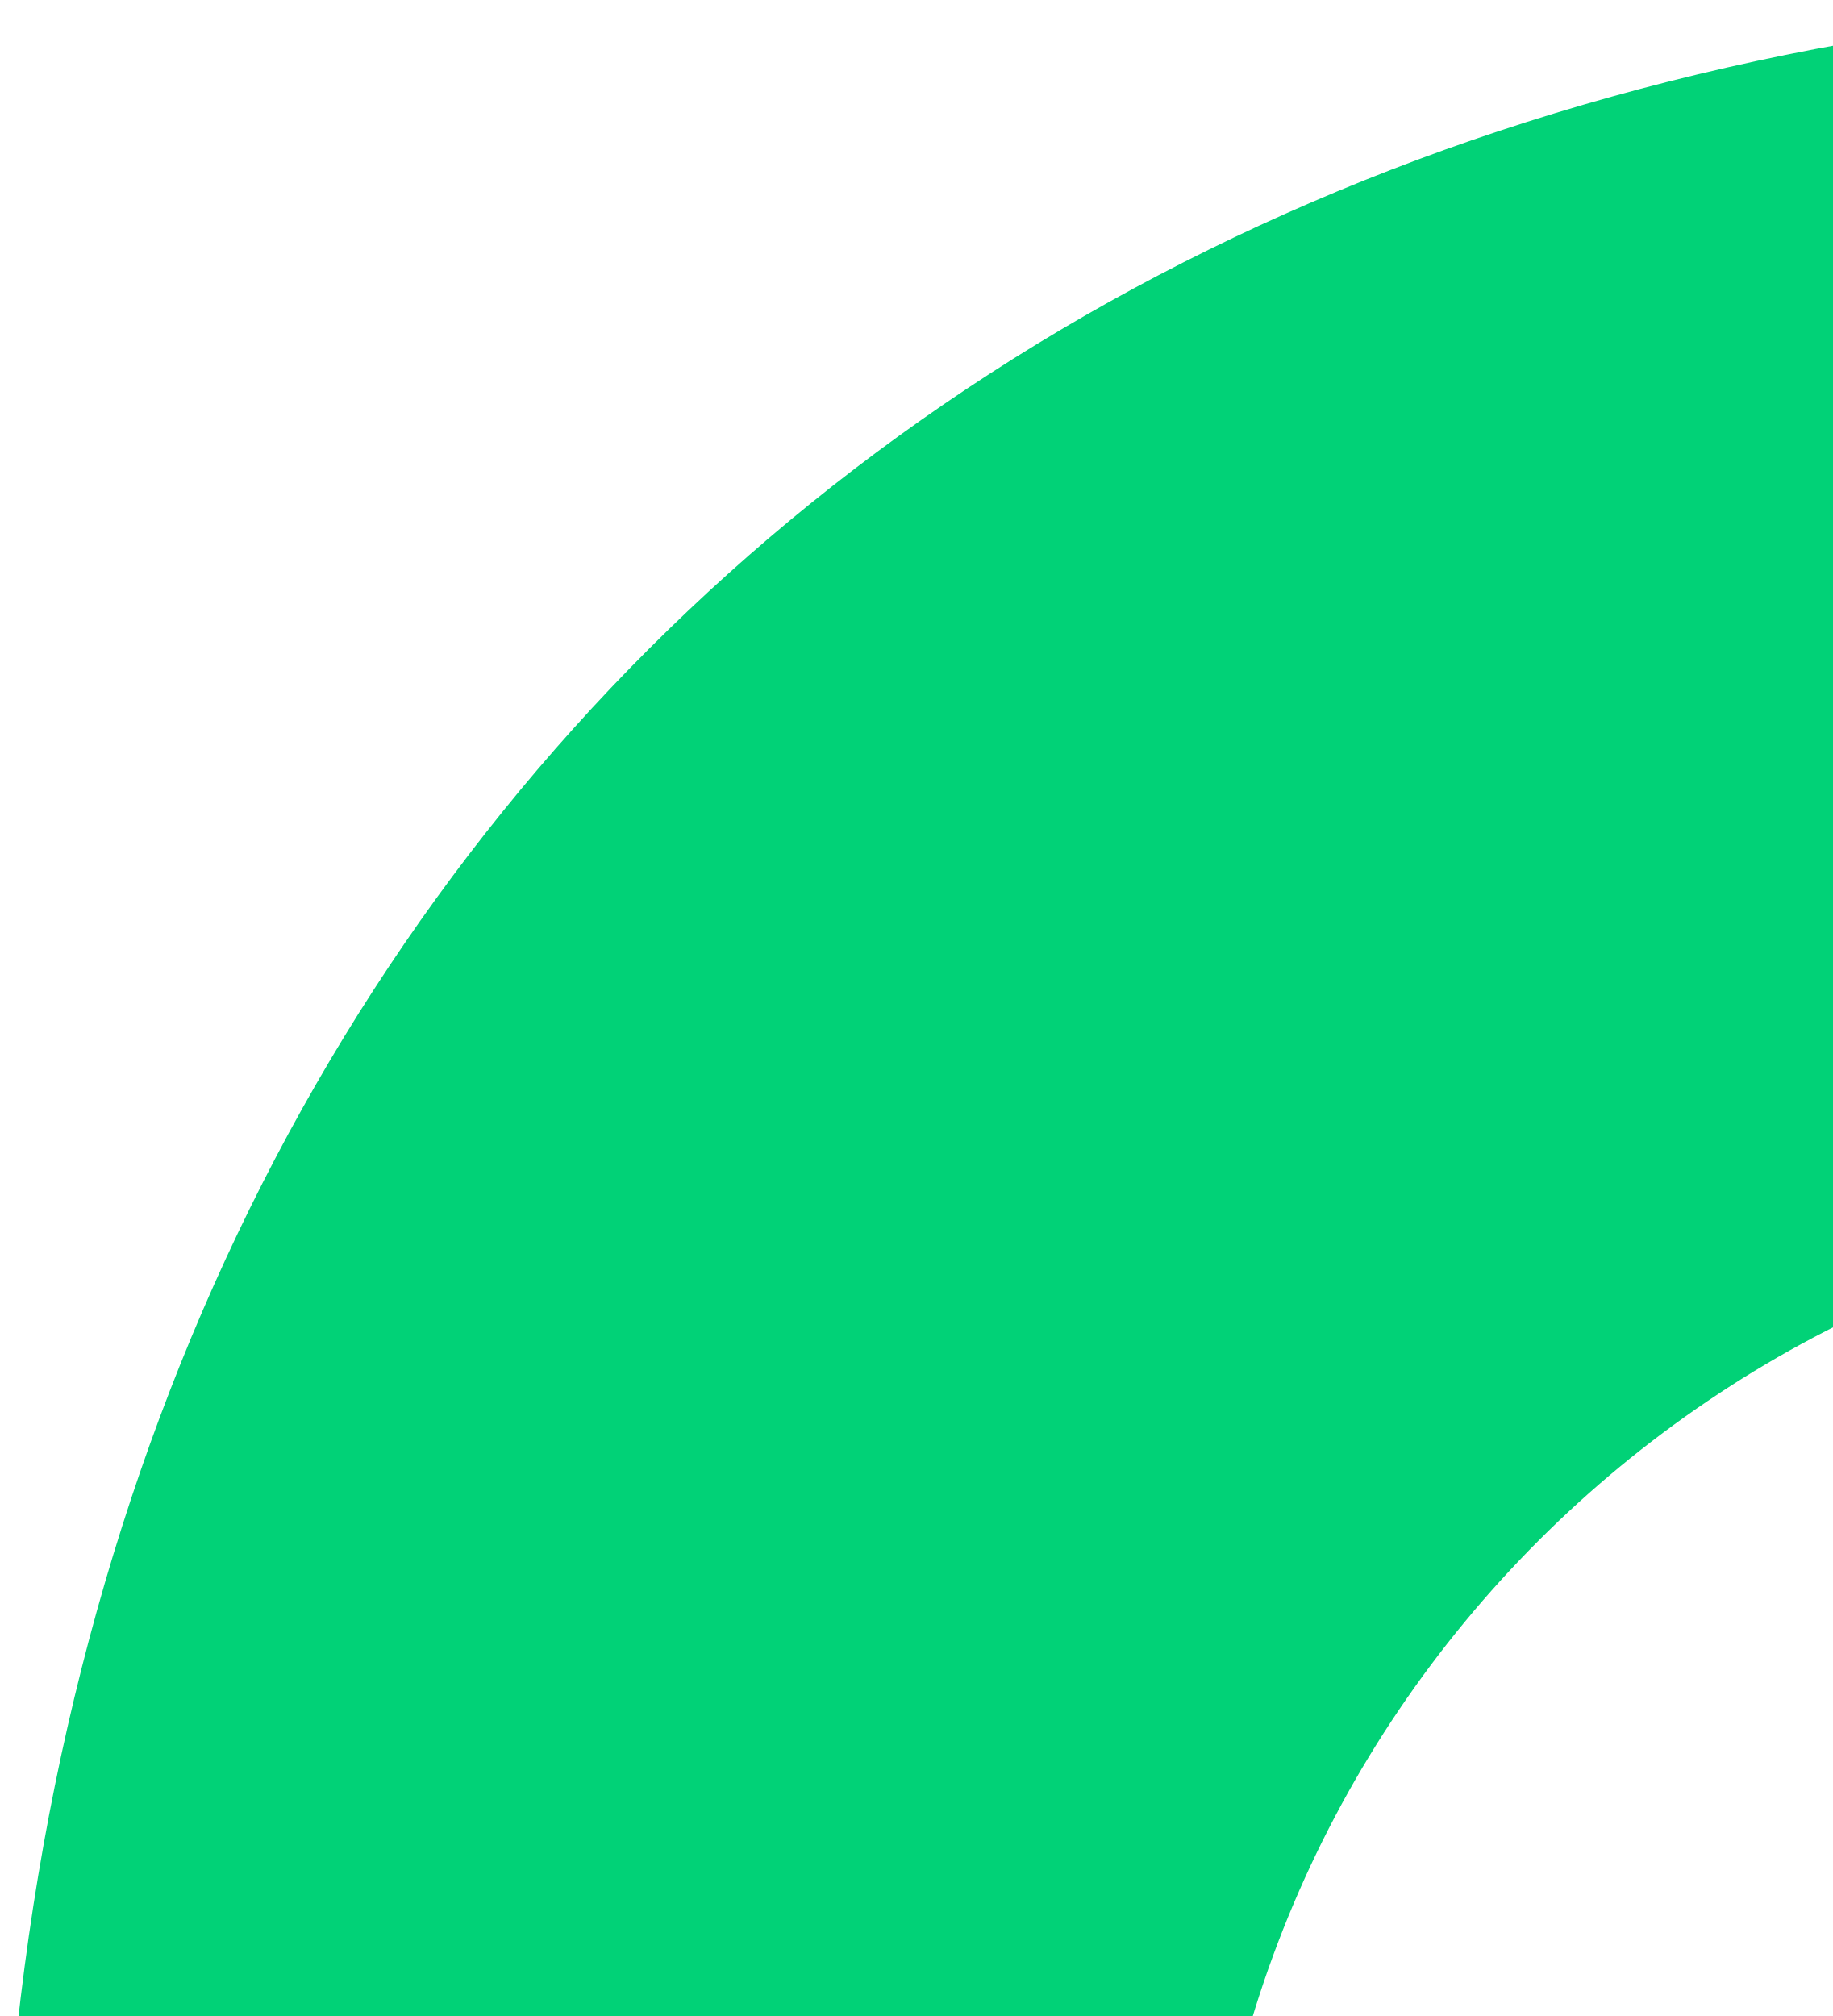
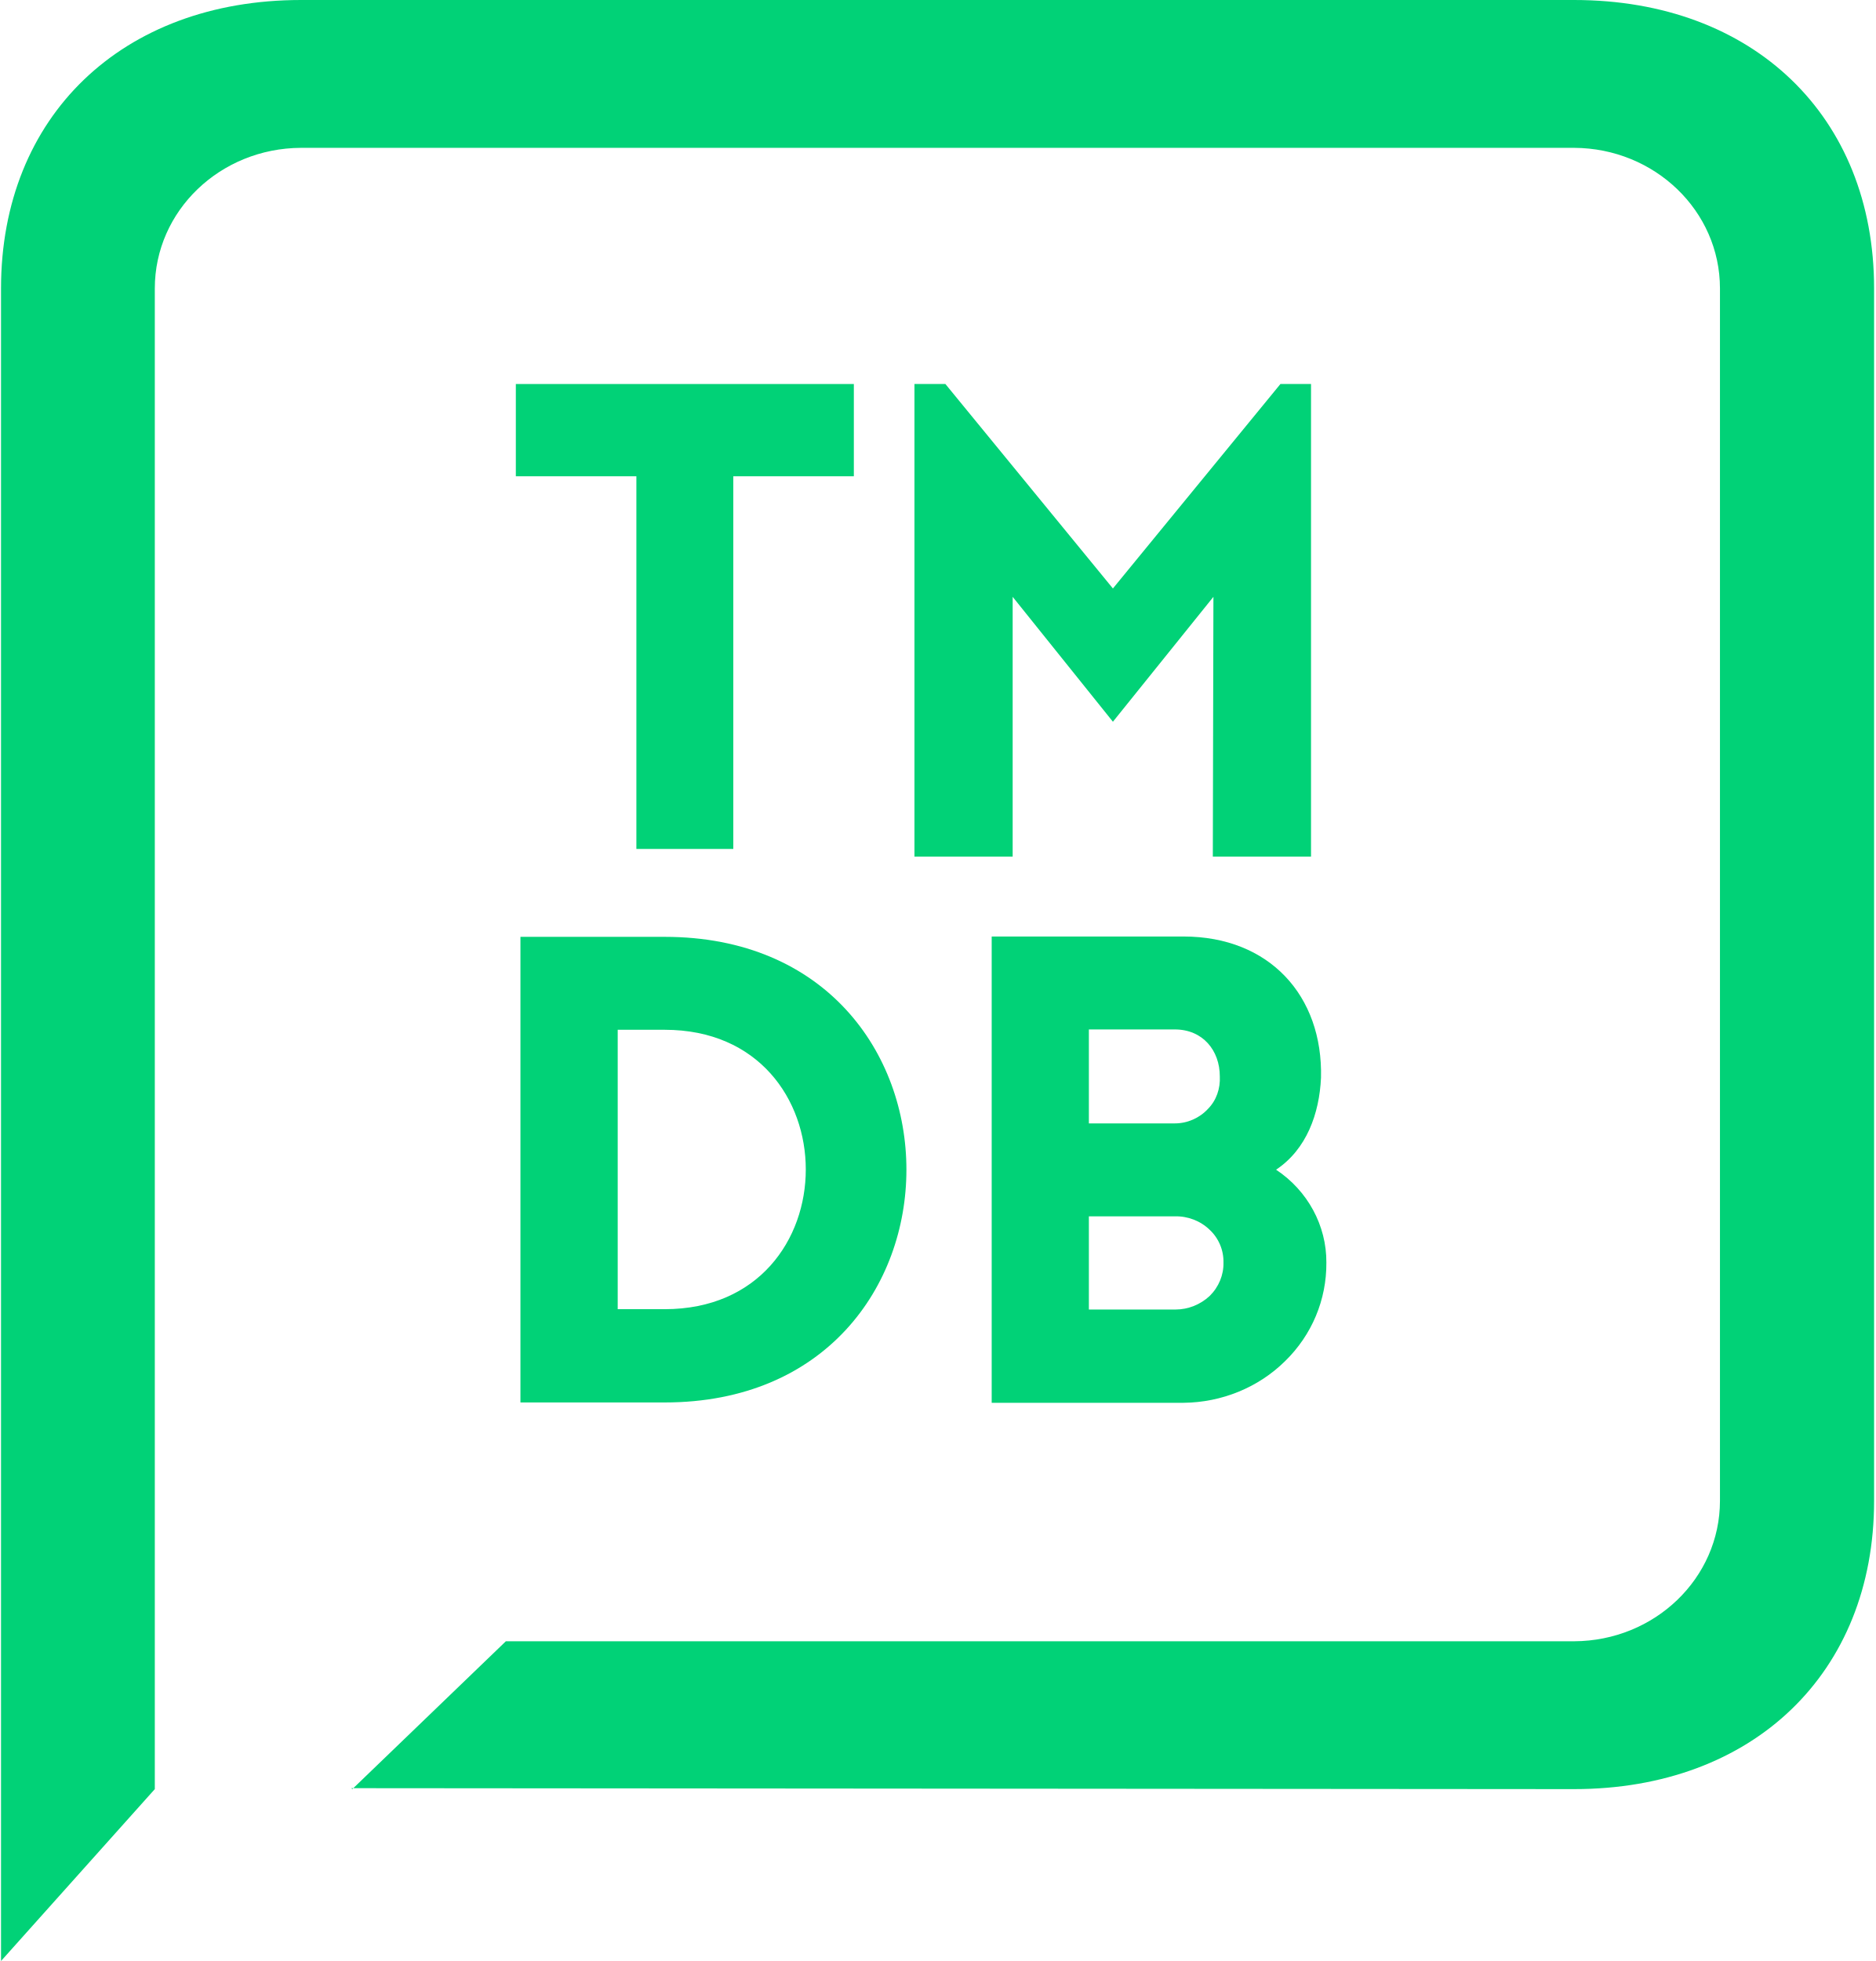
- <svg xmlns="http://www.w3.org/2000/svg" id="Layer_1" data-name="Layer 1" viewBox="0 0 20 22">
-   <defs>
-     <style>.cls-1{fill:#01d277;}</style>
-   </defs>
-   <path class="cls-1" d="M2868.25,2996c15.29,0,25.63-10.34,25.63-25.63v-107.7c0-15.29-10.34-25.63-25.63-25.63H2759.5c-15.29,0-25.63,10.34-25.63,25.63v148.58L2747,2996h0V2862.67a12.5,12.5,0,0,1,12.48-12.48h108.75a12.5,12.5,0,0,1,12.48,12.48v107.7a12.5,12.5,0,0,1-12.48,12.48H2777L2763.86,2996l-0.08-.1" transform="translate(-2733.87 -2837.04)" />
-   <path class="cls-1" d="M2790.55,2920.27h-12.32v41.36h12.32C2818.08,2961.63,2818.08,2920.27,2790.55,2920.27Zm0,33.09h-4v-24.82h4C2806.63,2928.54,2806.63,2953.35,2790.55,2953.35Z" transform="translate(-2733.87 -2837.04)" />
-   <polygon class="cls-1" points="54.28 75.41 62.55 75.41 62.55 42.32 72.84 42.32 72.84 34.11 43.98 34.11 43.98 42.32 54.28 42.32 54.28 75.41" />
-   <polygon class="cls-1" points="94.98 52.27 80.67 34.11 78.01 34.11 78.01 76.1 86.4 76.1 86.4 53.02 94.98 64.13 103.57 53.02 103.51 76.1 111.9 76.1 111.9 34.11 109.29 34.11 94.98 52.27" />
-   <path class="cls-1" d="M2842.79,2940.95c2.6-1.79,3.7-5,3.82-8.16,0.17-7.29-4.4-12.55-11.74-12.55H2818.5v41.42h16.37a12.3,12.3,0,0,0,12.2-12.44A10,10,0,0,0,2842.79,2940.95Zm-16-12.44h7.35c2.37,0,3.82,1.85,3.82,4.16a3.87,3.87,0,0,1-3.82,4.17h-7.35v-8.33Zm7.35,24.87h-7.35v-8.27h7.35a4.06,4.06,0,0,1,4.16,4.11A4.11,4.11,0,0,1,2834.18,2953.38Z" transform="translate(-2733.87 -2837.04)" />
+ <svg xmlns="http://www.w3.org/2000/svg" width="22pt" height="23pt" viewBox="0 0 22 23" version="1.1">
+   <g id="surface1">
+     <path style=" stroke:none;fill-rule:nonzero;fill:rgb(0.392%,82.353%,46.667%);fill-opacity:1;" d="M 18.465 20.984 C 20.566 20.984 21.984 19.621 21.984 17.602 L 21.984 3.383 C 21.984 1.363 20.566 0 18.465 0 L 3.531 0 C 1.434 0 0.012 1.363 0.012 3.383 L 0.012 23 L 1.816 20.984 L 1.816 3.383 C 1.816 2.473 2.582 1.738 3.531 1.734 L 18.465 1.734 C 19.41 1.738 20.176 2.473 20.176 3.383 L 20.176 17.602 C 20.176 18.512 19.41 19.246 18.465 19.25 L 5.934 19.25 L 4.133 20.984 L 4.121 20.973 " />
+     <path style=" stroke:none;fill-rule:nonzero;fill:rgb(0.392%,82.353%,46.667%);fill-opacity:1;" d="M 7.797 10.988 L 6.105 10.988 L 6.105 16.449 L 7.797 16.449 C 11.578 16.449 11.578 10.988 7.797 10.988 Z M 7.797 15.355 L 7.246 15.355 L 7.246 12.078 L 7.797 12.078 C 10.004 12.078 10.004 15.355 7.797 15.355 Z M 7.797 15.355 " />
+     <path style=" stroke:none;fill-rule:nonzero;fill:rgb(0.392%,82.353%,46.667%);fill-opacity:1;" d="M 7.465 9.957 L 8.602 9.957 L 8.602 5.586 L 10.016 5.586 L 10.016 4.504 L 6.051 4.504 L 6.051 5.586 L 7.465 5.586 Z M 7.465 9.957 " />
+     <path style=" stroke:none;fill-rule:nonzero;fill:rgb(0.392%,82.353%,46.667%);fill-opacity:1;" d="M 13.055 6.902 L 11.09 4.504 L 10.727 4.504 L 10.727 10.047 L 11.879 10.047 L 11.879 7 L 13.055 8.465 L 14.234 7 L 14.227 10.047 L 15.379 10.047 L 15.379 4.504 L 15.02 4.504 Z M 13.055 6.902 " />
+     <path style=" stroke:none;fill-rule:nonzero;fill:rgb(0.392%,82.353%,46.667%);fill-opacity:1;" d="M 14.969 13.719 C 15.328 13.48 15.477 13.059 15.496 12.641 C 15.52 11.68 14.891 10.984 13.883 10.984 L 11.633 10.984 L 11.633 16.453 L 13.883 16.453 C 14.332 16.449 14.762 16.273 15.074 15.965 C 15.391 15.656 15.562 15.242 15.559 14.809 C 15.562 14.375 15.34 13.965 14.969 13.719 Z M 12.773 12.074 L 13.781 12.074 C 14.109 12.074 14.309 12.32 14.309 12.625 C 14.316 12.766 14.27 12.906 14.168 13.008 C 14.07 13.113 13.93 13.176 13.781 13.176 L 12.773 13.176 Z M 13.781 15.359 L 12.773 15.359 L 12.773 14.266 L 13.781 14.266 C 13.934 14.262 14.082 14.32 14.188 14.422 C 14.297 14.523 14.355 14.664 14.352 14.809 C 14.355 14.953 14.297 15.094 14.191 15.199 C 14.082 15.301 13.938 15.359 13.789 15.359 Z M 13.781 15.359 " />
+   </g>
</svg>
